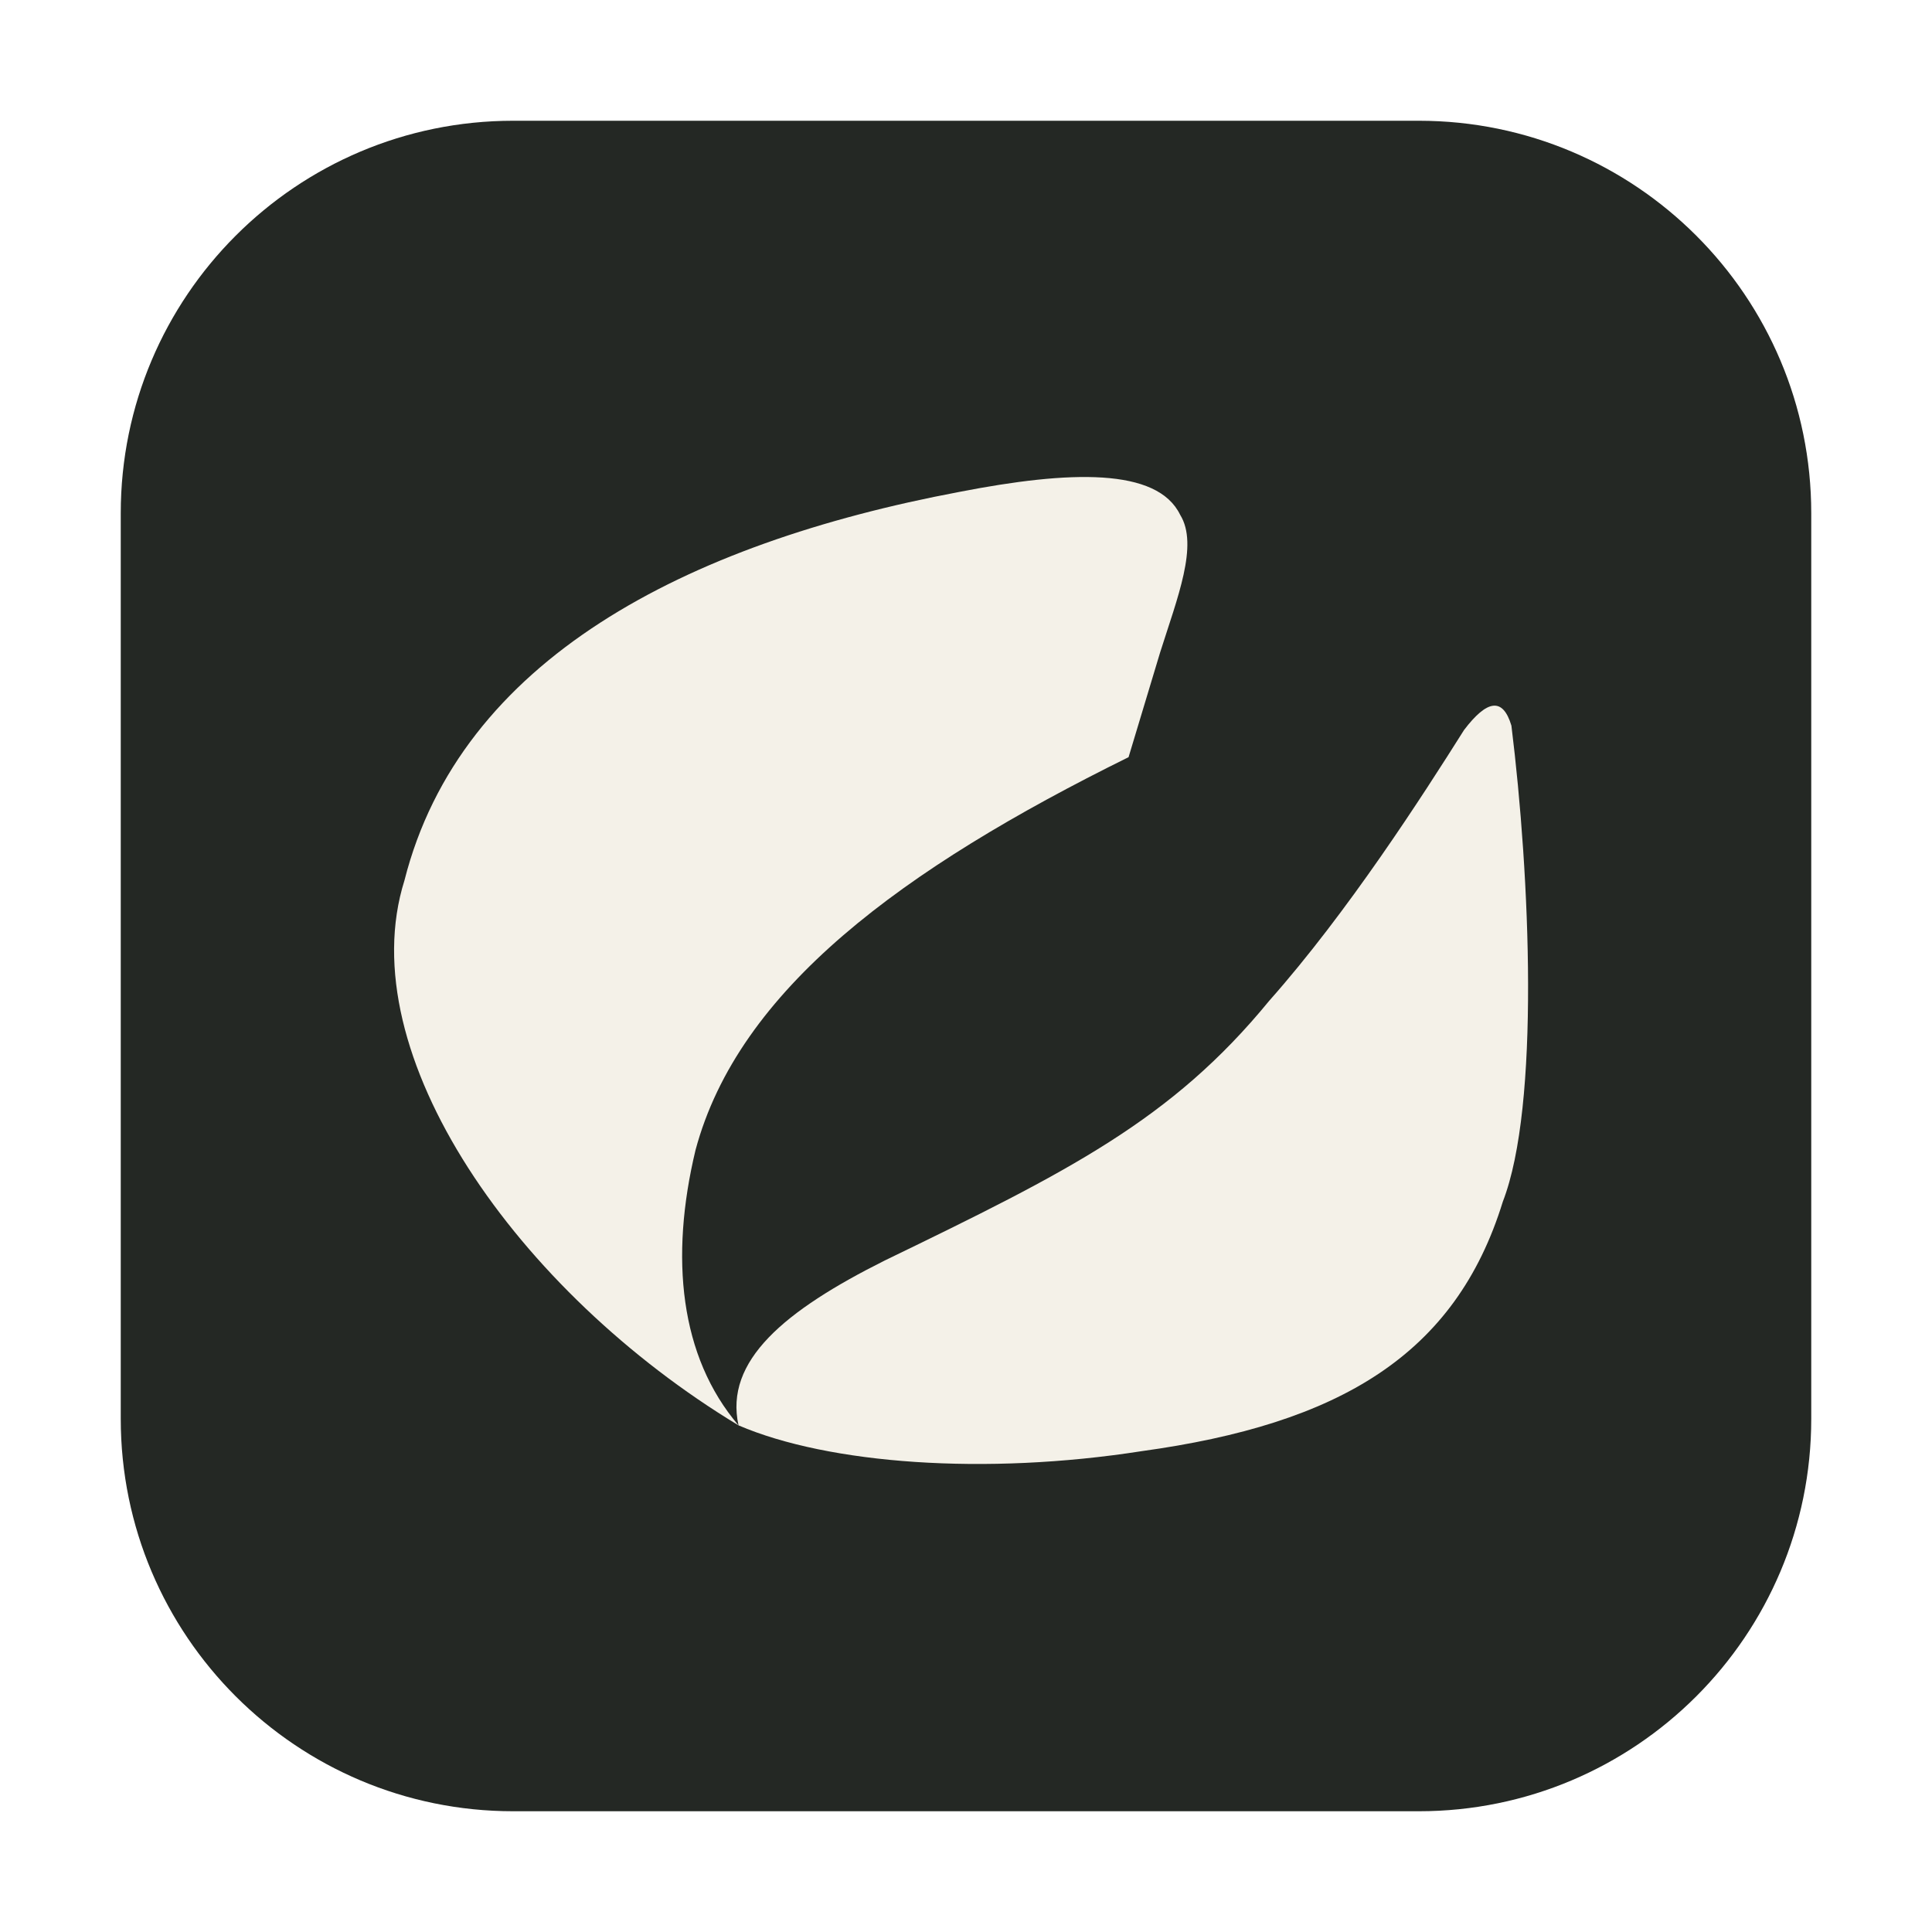
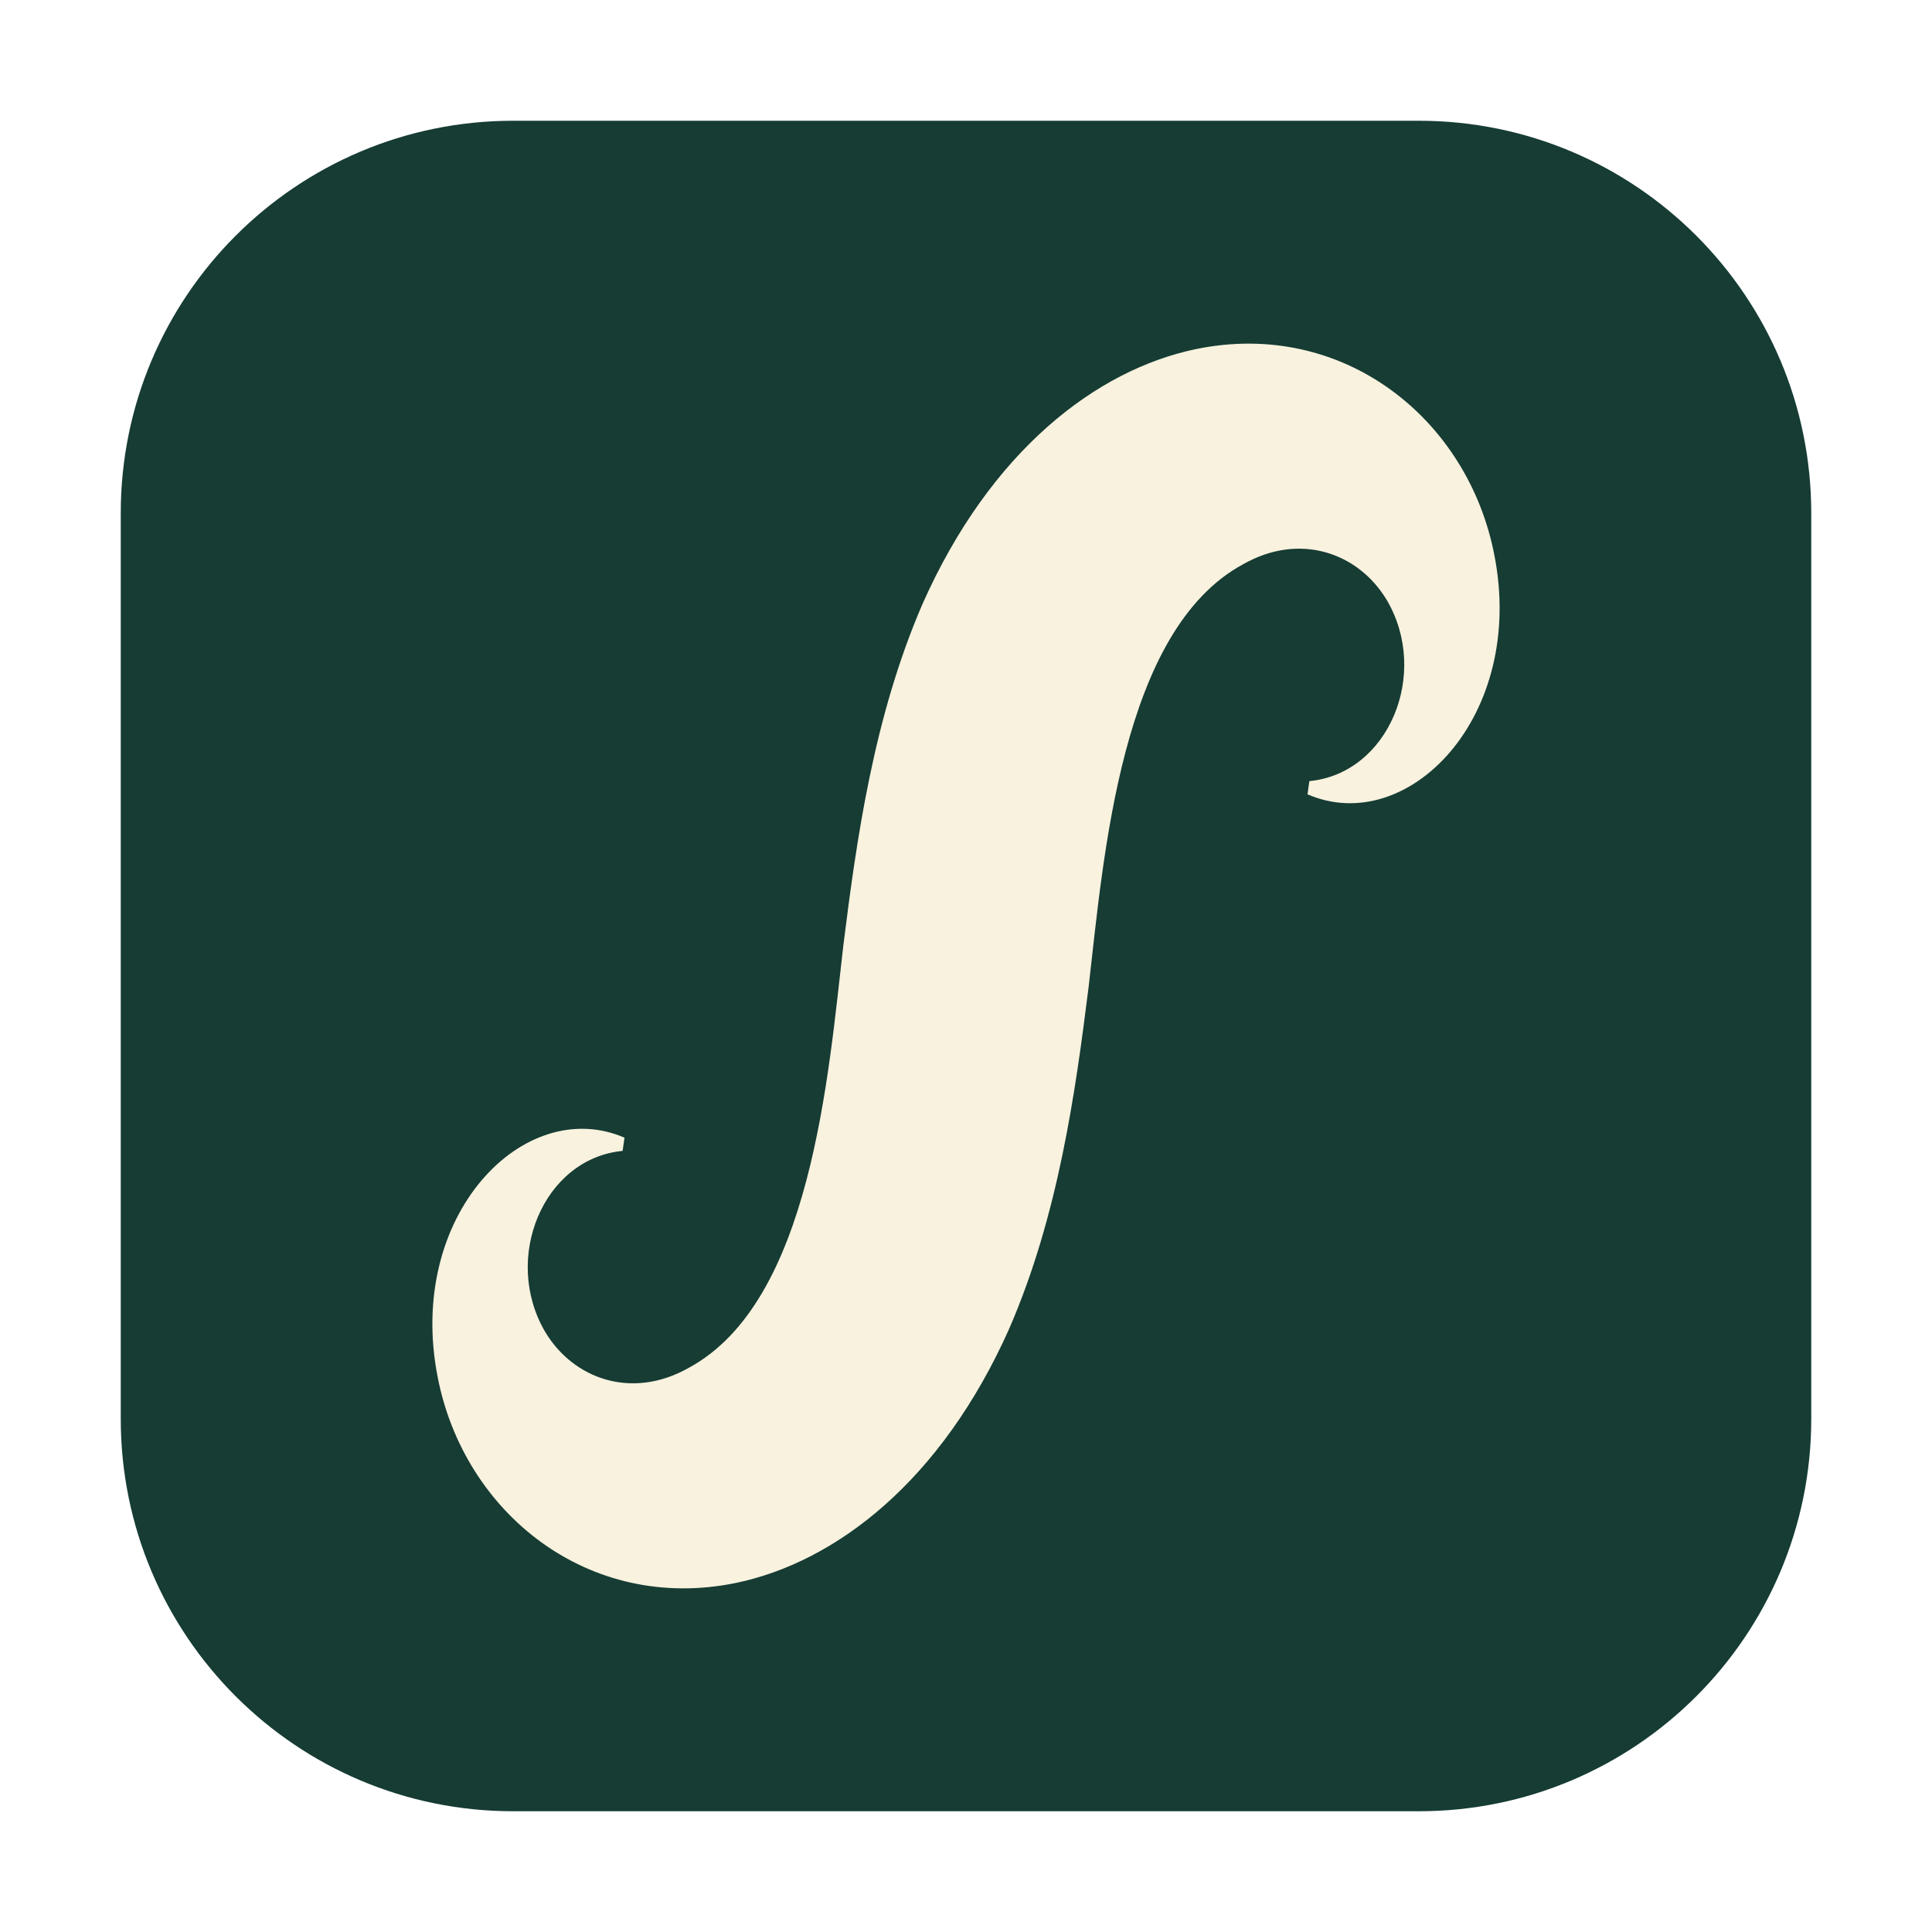
<svg xmlns="http://www.w3.org/2000/svg" width="1024" height="1024" viewBox="0 0 1024 1024">
-   <rect x="64" y="64" width="896" height="896" rx="208" fill="#242824" />
-   <g fill="#F4F1E8">
-     <g transform="translate(35 35) scale(.76)">
-       <path d="M469 948C315 855 198 689 236 568C275 414 432 333 623 297C700 282 761 280 777 313C790 334 775 371 763 409L741 482C583 560 469 644 439 756C421 831 428 900 469 948Z" />
-       <path d="M469 948C459 903 501 868 571 833C699 771 771 735 839 652C894 590 946 509 975 463C991 442 1002 440 1008 460C1021 565 1028 725 1002 792C969 899 888 947 750 966C641 983 532 975 469 948Z" />
-     </g>
+   <rect x="64" y="64" width="896" height="896" rx="208" fill="#163C34" />
+   <g fill="#F8F2DE">
+     <path d="     M447 501     C439 570 430 690 365 725     C335 742 304 731 289 706     C266 667 288 614 330 610     L331 603     C278 580 215 644 232 730     C246 802 312 855 390 839     C443 828 499 785 535 704     C561 644 570 579 577 523     C585 454 594 334 659 299     C689 282 720 293 735 318     C758 357 736 410 694 414     L693 421     C746 444 809 380 792 294     C778 222 712 169 634 185     C581 196 525 239 489 320     C463 380 454 445 447 501 Z" />
  </g>
</svg>
